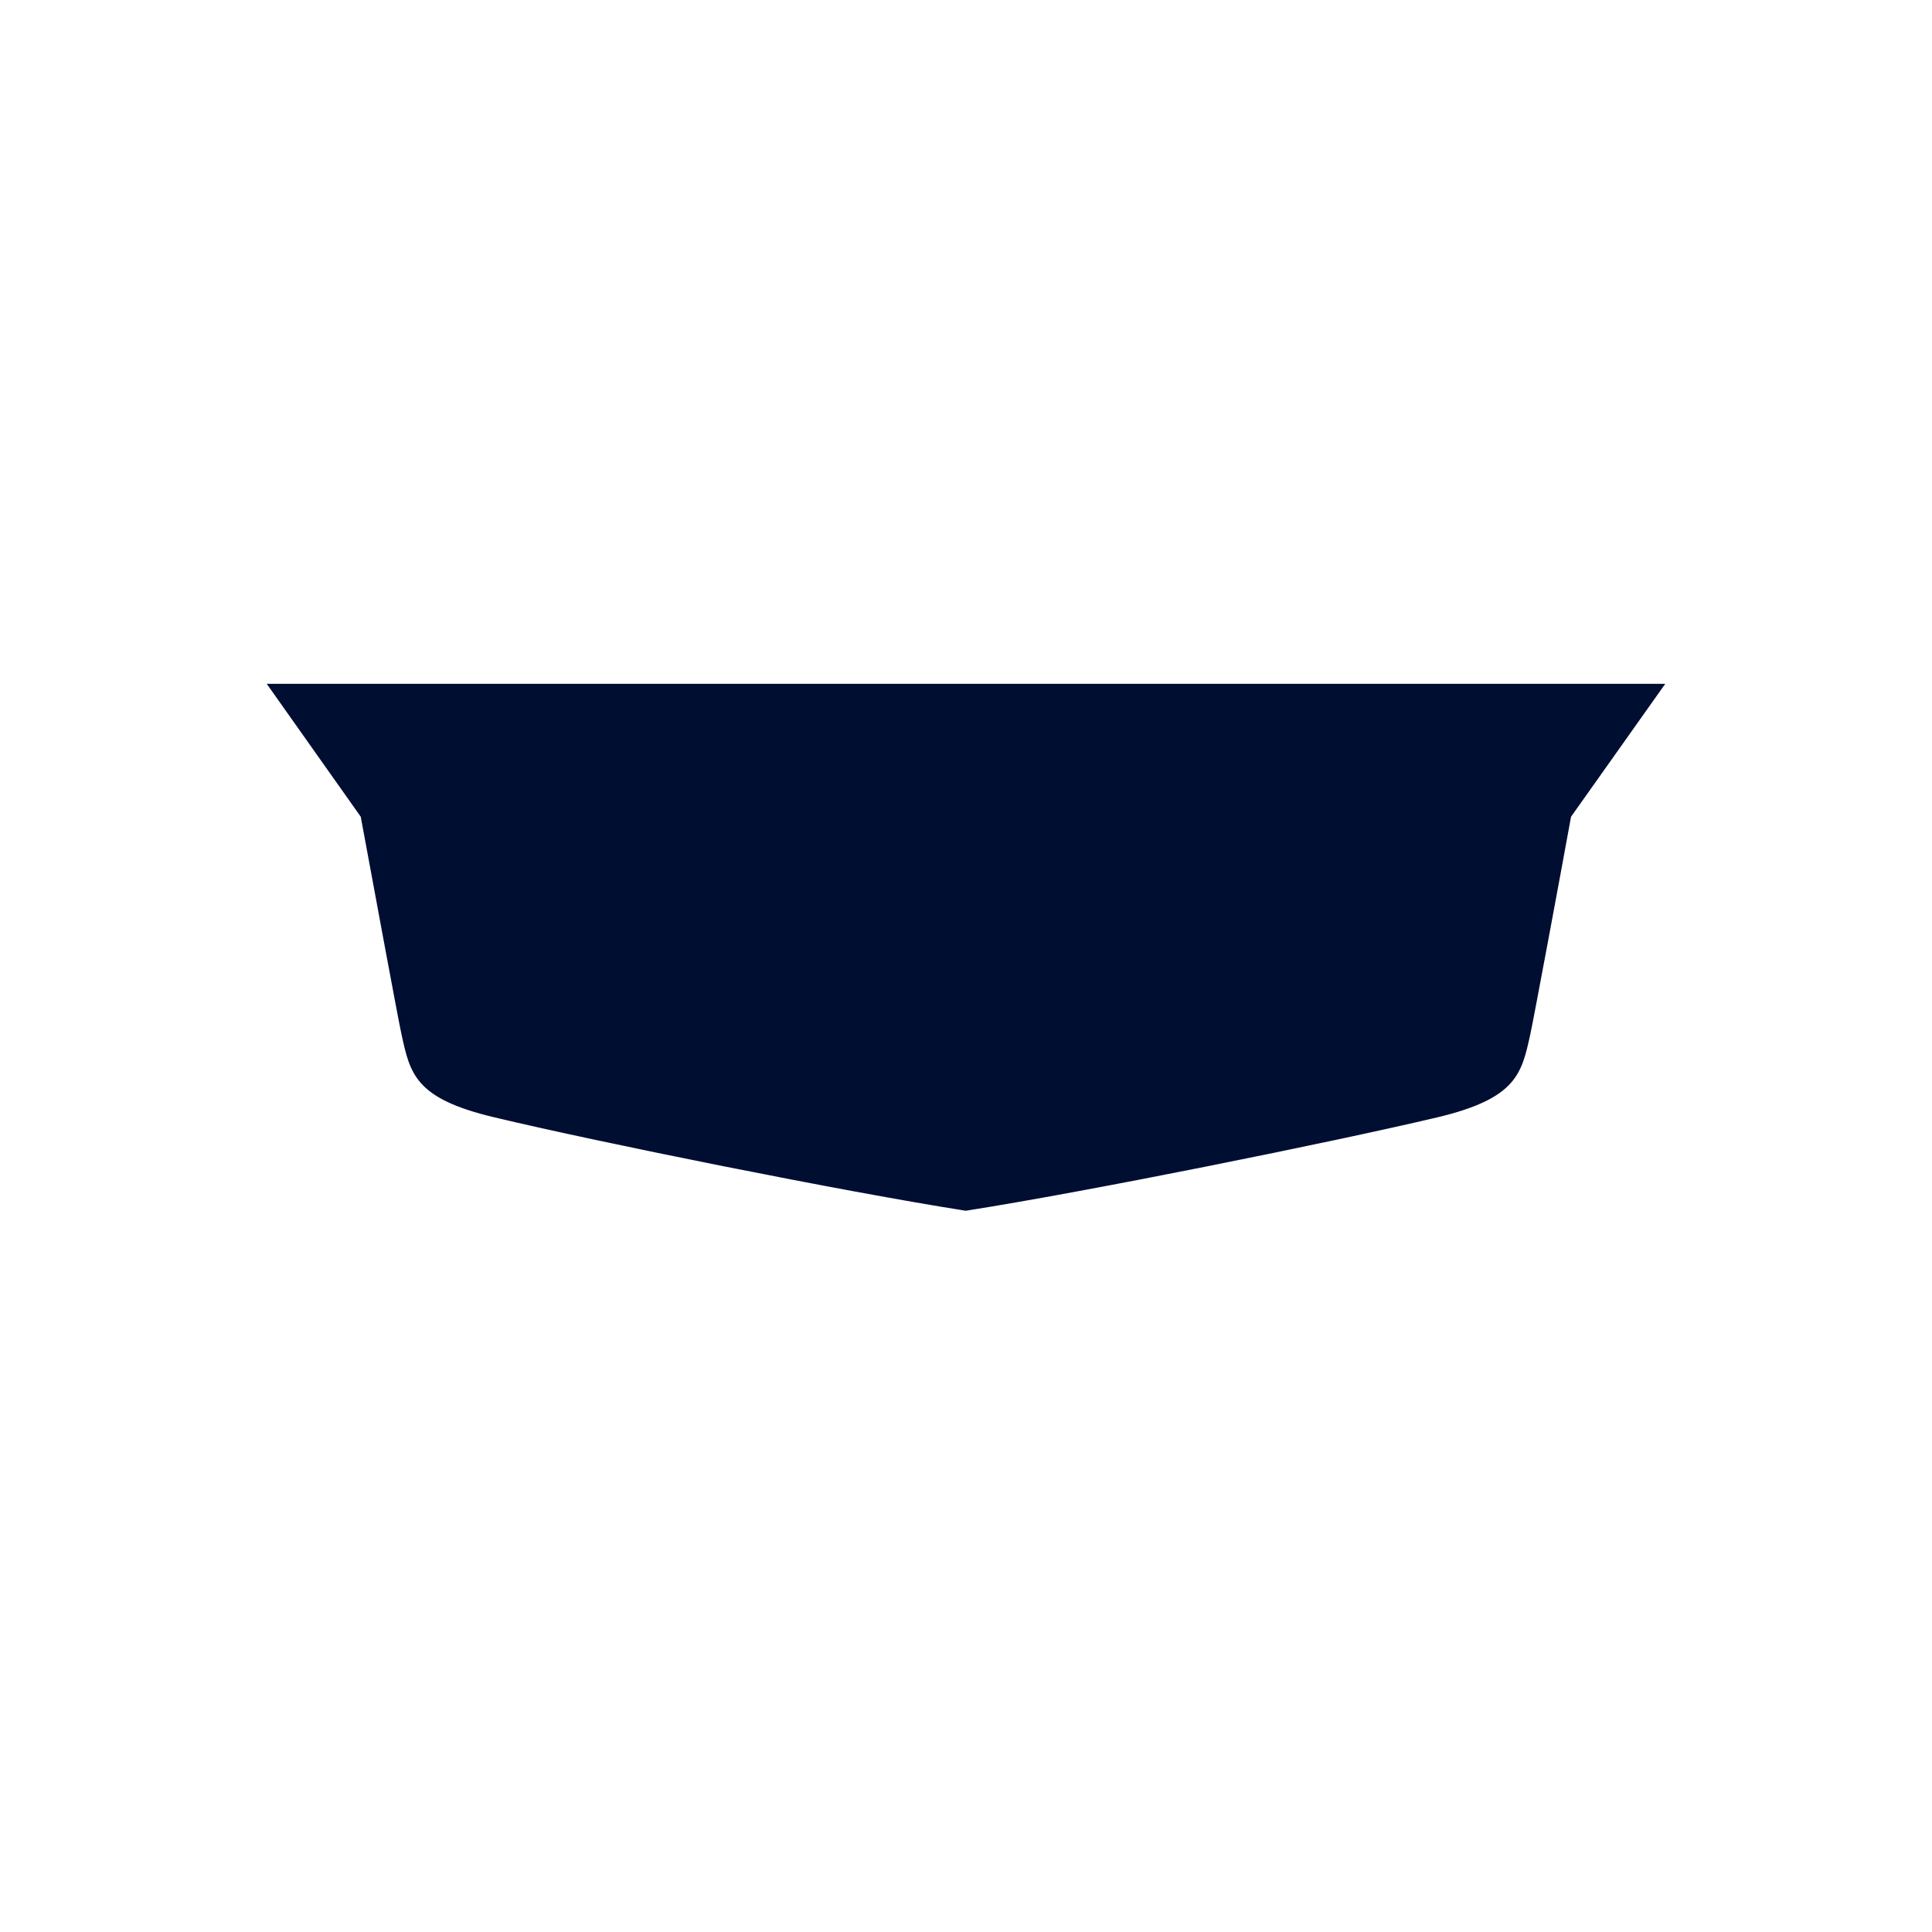
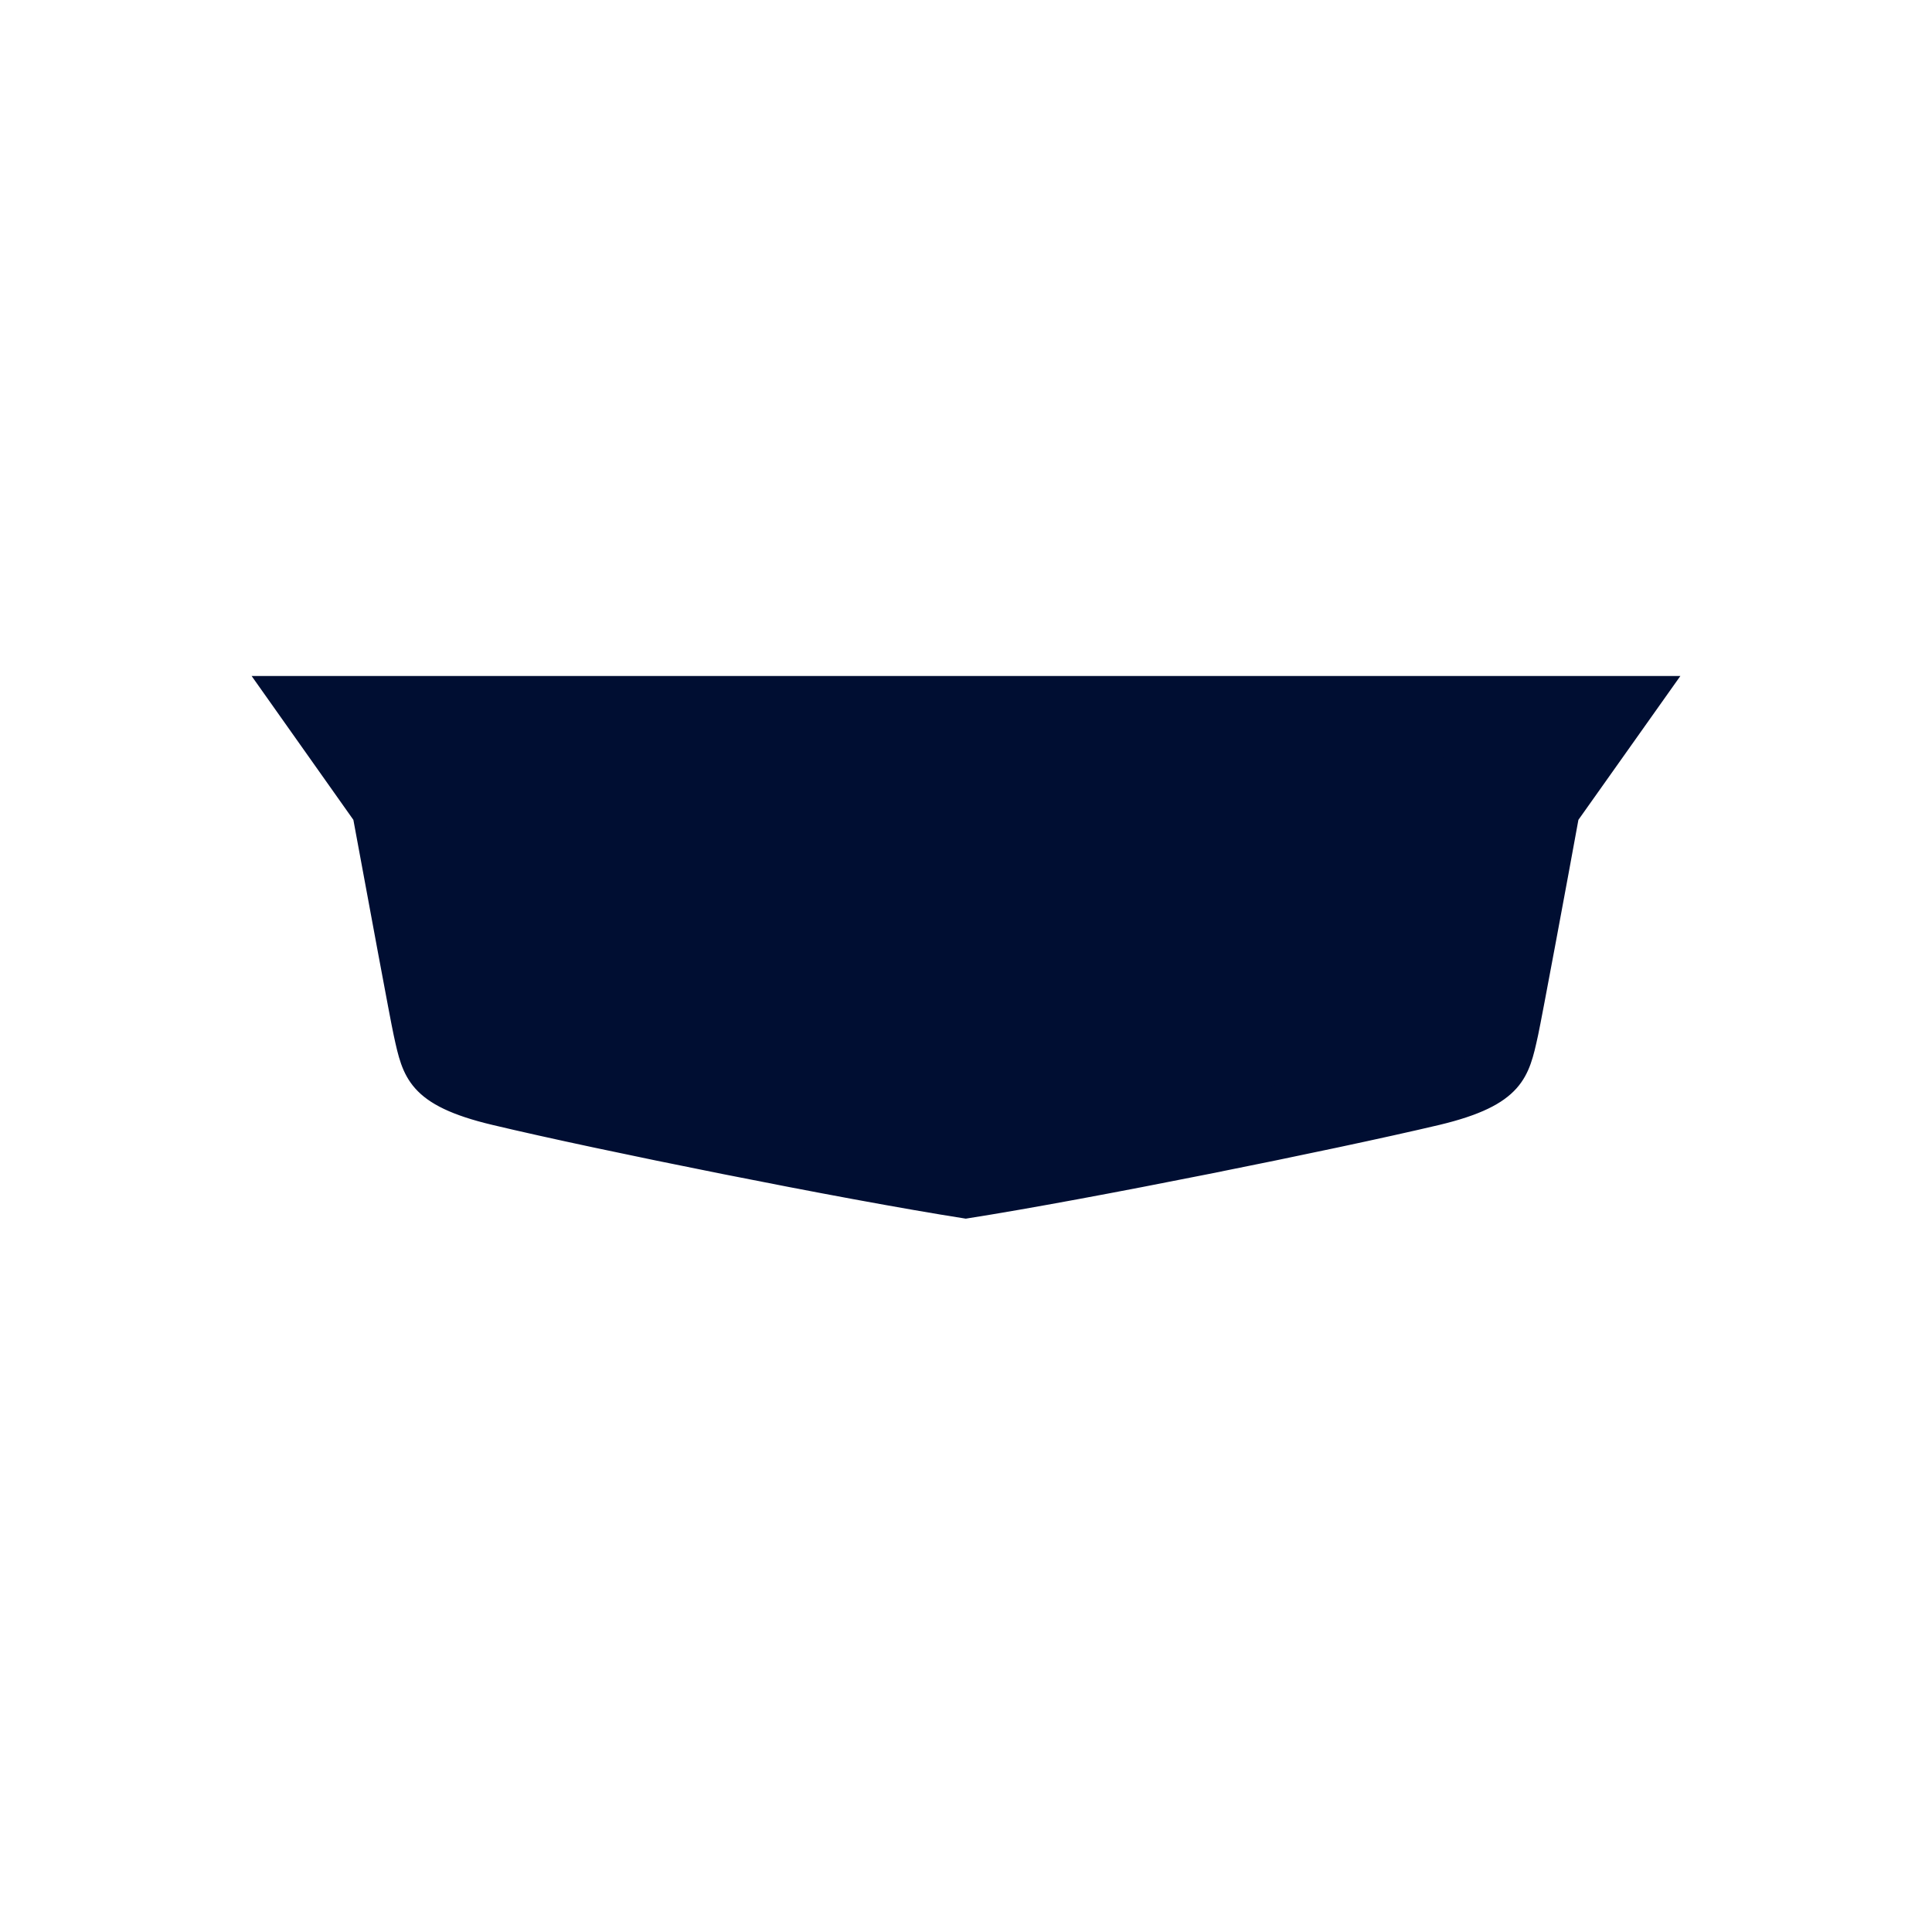
<svg xmlns="http://www.w3.org/2000/svg" width="110" height="110" viewBox="0 0 110 110" fill="none">
-   <path d="M90.688 40.3L90.628 40.386L86.428 46.423C86.084 48.469 85.781 50.276 85.521 51.831C84.984 55.042 84.626 57.18 84.448 58.13L84.448 58.13C84.424 58.25 84.402 58.367 84.38 58.481C84.292 58.945 84.213 59.356 84.122 59.722C84.008 60.178 83.873 60.567 83.671 60.901C83.266 61.574 82.597 62.014 81.324 62.358L81.323 62.358C76.289 63.548 61.717 66.544 55.019 67.546L55.01 67.547L55.002 67.546C48.304 66.532 33.721 63.537 28.698 62.347L28.696 62.347C27.423 62.003 26.755 61.563 26.349 60.89C26.148 60.556 26.013 60.167 25.899 59.711C25.808 59.345 25.729 58.934 25.64 58.47C25.619 58.356 25.596 58.239 25.573 58.119C25.573 58.119 25.573 58.119 25.573 58.119L25.627 58.108L90.688 40.3ZM90.688 40.3H90.583M90.688 40.3H90.583M90.583 40.3H19.416H19.31M90.583 40.3H19.31M19.31 40.3L19.37 40.387M19.31 40.3L19.37 40.387M19.37 40.387L23.592 46.412L19.37 40.387ZM25.285 49.474H54.515V52.492H53.832V50.146V50.091H53.777H32.334H32.273L32.279 50.152L32.526 52.492H25.795L25.285 49.474ZM22.374 42.635H54.515V45.608H53.832V43.373V43.318H53.777H30.087H29.992L30.04 43.4L31.314 45.619H24.455L22.374 42.635ZM15.293 38.989H94.706L89.404 46.469L89.397 46.478L89.394 46.491C88.811 49.707 87.269 57.988 87.093 58.79L87.072 58.888C86.828 60.002 86.635 60.887 85.973 61.63C85.292 62.395 84.108 63.017 81.837 63.561C75.783 64.992 61.939 67.788 54.988 68.879C48.038 67.788 34.193 65.003 28.151 63.561L28.151 63.561C25.88 63.022 24.696 62.404 24.015 61.639C23.352 60.895 23.159 60.006 22.915 58.886C22.909 58.855 22.901 58.823 22.895 58.79L22.895 58.79C22.731 58.056 21.403 50.872 20.737 47.267C20.684 46.984 20.636 46.724 20.593 46.49L20.591 46.478L20.584 46.469L15.293 38.989ZM56.178 54.078V56.346H55.495V53.34H84.075L83.565 56.357H77.026C77.139 55.755 77.324 54.296 77.345 54.083L77.351 54.022H77.29H56.233H56.178V54.078ZM81.043 61.216L81.043 61.216C76.104 62.445 62.539 65.141 55.506 66.293L55.495 60.146H82.745C82.712 60.217 82.679 60.285 82.64 60.347C82.55 60.48 82.426 60.627 82.189 60.776C81.951 60.927 81.596 61.079 81.043 61.216ZM56.178 65.421V65.487L56.243 65.475C56.75 65.383 57.549 65.24 58.396 65.09C59.663 64.865 61.035 64.62 61.695 64.495L61.695 64.495C62.127 64.413 62.545 64.333 62.95 64.256C67.793 63.333 70.732 62.772 72.578 62.322C74.577 61.835 75.309 61.474 75.79 60.908L75.867 60.818H75.748H56.233H56.178V60.873V65.421ZM54.504 48.637H25.145L24.789 46.445H54.504V48.637ZM54.504 54.815V56.346H43.579L43.589 54.815H54.504ZM55.495 47.139V42.635H66.519V47.139H55.495ZM30.782 61.619C30.031 61.451 29.48 61.328 28.978 61.205C27.873 60.909 27.546 60.595 27.381 60.337C27.339 60.27 27.299 60.207 27.265 60.135H42.697V61.655H30.942L30.782 61.619ZM42.697 53.329V57.822H26.709L25.935 53.329H42.697ZM43.579 64.286V58.681H54.515V66.282C51.635 65.831 47.652 65.091 43.579 64.286ZM84.204 52.492H67.389V47.987H84.956L84.204 52.492ZM67.389 45.63V44.099H86.567L85.499 45.619L67.389 45.63ZM83.005 59.353H55.495V57.183H83.434L83.005 59.353ZM55.495 51.016V49.474H66.519V51.016H55.495Z" fill="#000E32" stroke="#000E32" stroke-width="0.11" />
+   <path d="M90.688 40.3L90.628 40.386L86.428 46.423C86.084 48.469 85.781 50.276 85.521 51.831C84.984 55.042 84.626 57.18 84.448 58.13L84.448 58.13C84.424 58.25 84.402 58.367 84.38 58.481C84.292 58.945 84.213 59.356 84.122 59.722C84.008 60.178 83.873 60.567 83.671 60.901C83.266 61.574 82.597 62.014 81.324 62.358L81.323 62.358C76.289 63.548 61.717 66.544 55.019 67.546L55.01 67.547L55.002 67.546C48.304 66.532 33.721 63.537 28.698 62.347L28.696 62.347C27.423 62.003 26.755 61.563 26.349 60.89C26.148 60.556 26.013 60.167 25.899 59.711C25.808 59.345 25.729 58.934 25.64 58.47C25.619 58.356 25.596 58.239 25.573 58.119C25.573 58.119 25.573 58.119 25.573 58.119L25.627 58.108L90.688 40.3ZM90.688 40.3H90.583M90.688 40.3H90.583M90.583 40.3H19.416H19.31M90.583 40.3H19.31M19.31 40.3L19.37 40.387M19.31 40.3L19.37 40.387M19.37 40.387L23.592 46.412L19.37 40.387ZM25.285 49.474H54.515V52.492H53.832V50.146V50.091H53.777H32.334H32.273L32.279 50.152L32.526 52.492H25.795L25.285 49.474ZM22.374 42.635H54.515V45.608H53.832V43.373V43.318H53.777H30.087H29.992L30.04 43.4L31.314 45.619H24.455L22.374 42.635ZM15.293 38.989H94.706L89.404 46.469L89.397 46.478L89.394 46.491C88.811 49.707 87.269 57.988 87.093 58.79L87.072 58.888C86.828 60.002 86.635 60.887 85.973 61.63C85.292 62.395 84.108 63.017 81.837 63.561C75.783 64.992 61.939 67.788 54.988 68.879C48.038 67.788 34.193 65.003 28.151 63.561L28.151 63.561C25.88 63.022 24.696 62.404 24.015 61.639C23.352 60.895 23.159 60.006 22.915 58.886C22.909 58.855 22.901 58.823 22.895 58.79L22.895 58.79C22.731 58.056 21.403 50.872 20.737 47.267C20.684 46.984 20.636 46.724 20.593 46.49L20.591 46.478L20.584 46.469L15.293 38.989ZM56.178 54.078V56.346H55.495V53.34H84.075L83.565 56.357H77.026C77.139 55.755 77.324 54.296 77.345 54.083L77.351 54.022H77.29H56.233H56.178V54.078ZM81.043 61.216L81.043 61.216C76.104 62.445 62.539 65.141 55.506 66.293L55.495 60.146H82.745C82.712 60.217 82.679 60.285 82.64 60.347C82.55 60.48 82.426 60.627 82.189 60.776C81.951 60.927 81.596 61.079 81.043 61.216ZM56.178 65.421V65.487L56.243 65.475C56.75 65.383 57.549 65.24 58.396 65.09C59.663 64.865 61.035 64.62 61.695 64.495L61.695 64.495C62.127 64.413 62.545 64.333 62.95 64.256C67.793 63.333 70.732 62.772 72.578 62.322C74.577 61.835 75.309 61.474 75.79 60.908L75.867 60.818H75.748H56.233H56.178V60.873V65.421ZM54.504 48.637H25.145L24.789 46.445H54.504V48.637ZM54.504 54.815V56.346H43.579L43.589 54.815H54.504ZM55.495 47.139V42.635H66.519V47.139H55.495ZM30.782 61.619C30.031 61.451 29.48 61.328 28.978 61.205C27.873 60.909 27.546 60.595 27.381 60.337C27.339 60.27 27.299 60.207 27.265 60.135H42.697V61.655H30.942L30.782 61.619ZM42.697 53.329V57.822H26.709L25.935 53.329H42.697ZM43.579 64.286V58.681H54.515V66.282C51.635 65.831 47.652 65.091 43.579 64.286ZM84.204 52.492H67.389V47.987H84.956L84.204 52.492ZM67.389 45.63V44.099H86.567L85.499 45.619L67.389 45.63ZM83.005 59.353H55.495V57.183H83.434L83.005 59.353ZM55.495 51.016V49.474H66.519V51.016H55.495Z" fill="#000E32" stroke="#000E32" strokeWidth="0.11" />
</svg>
